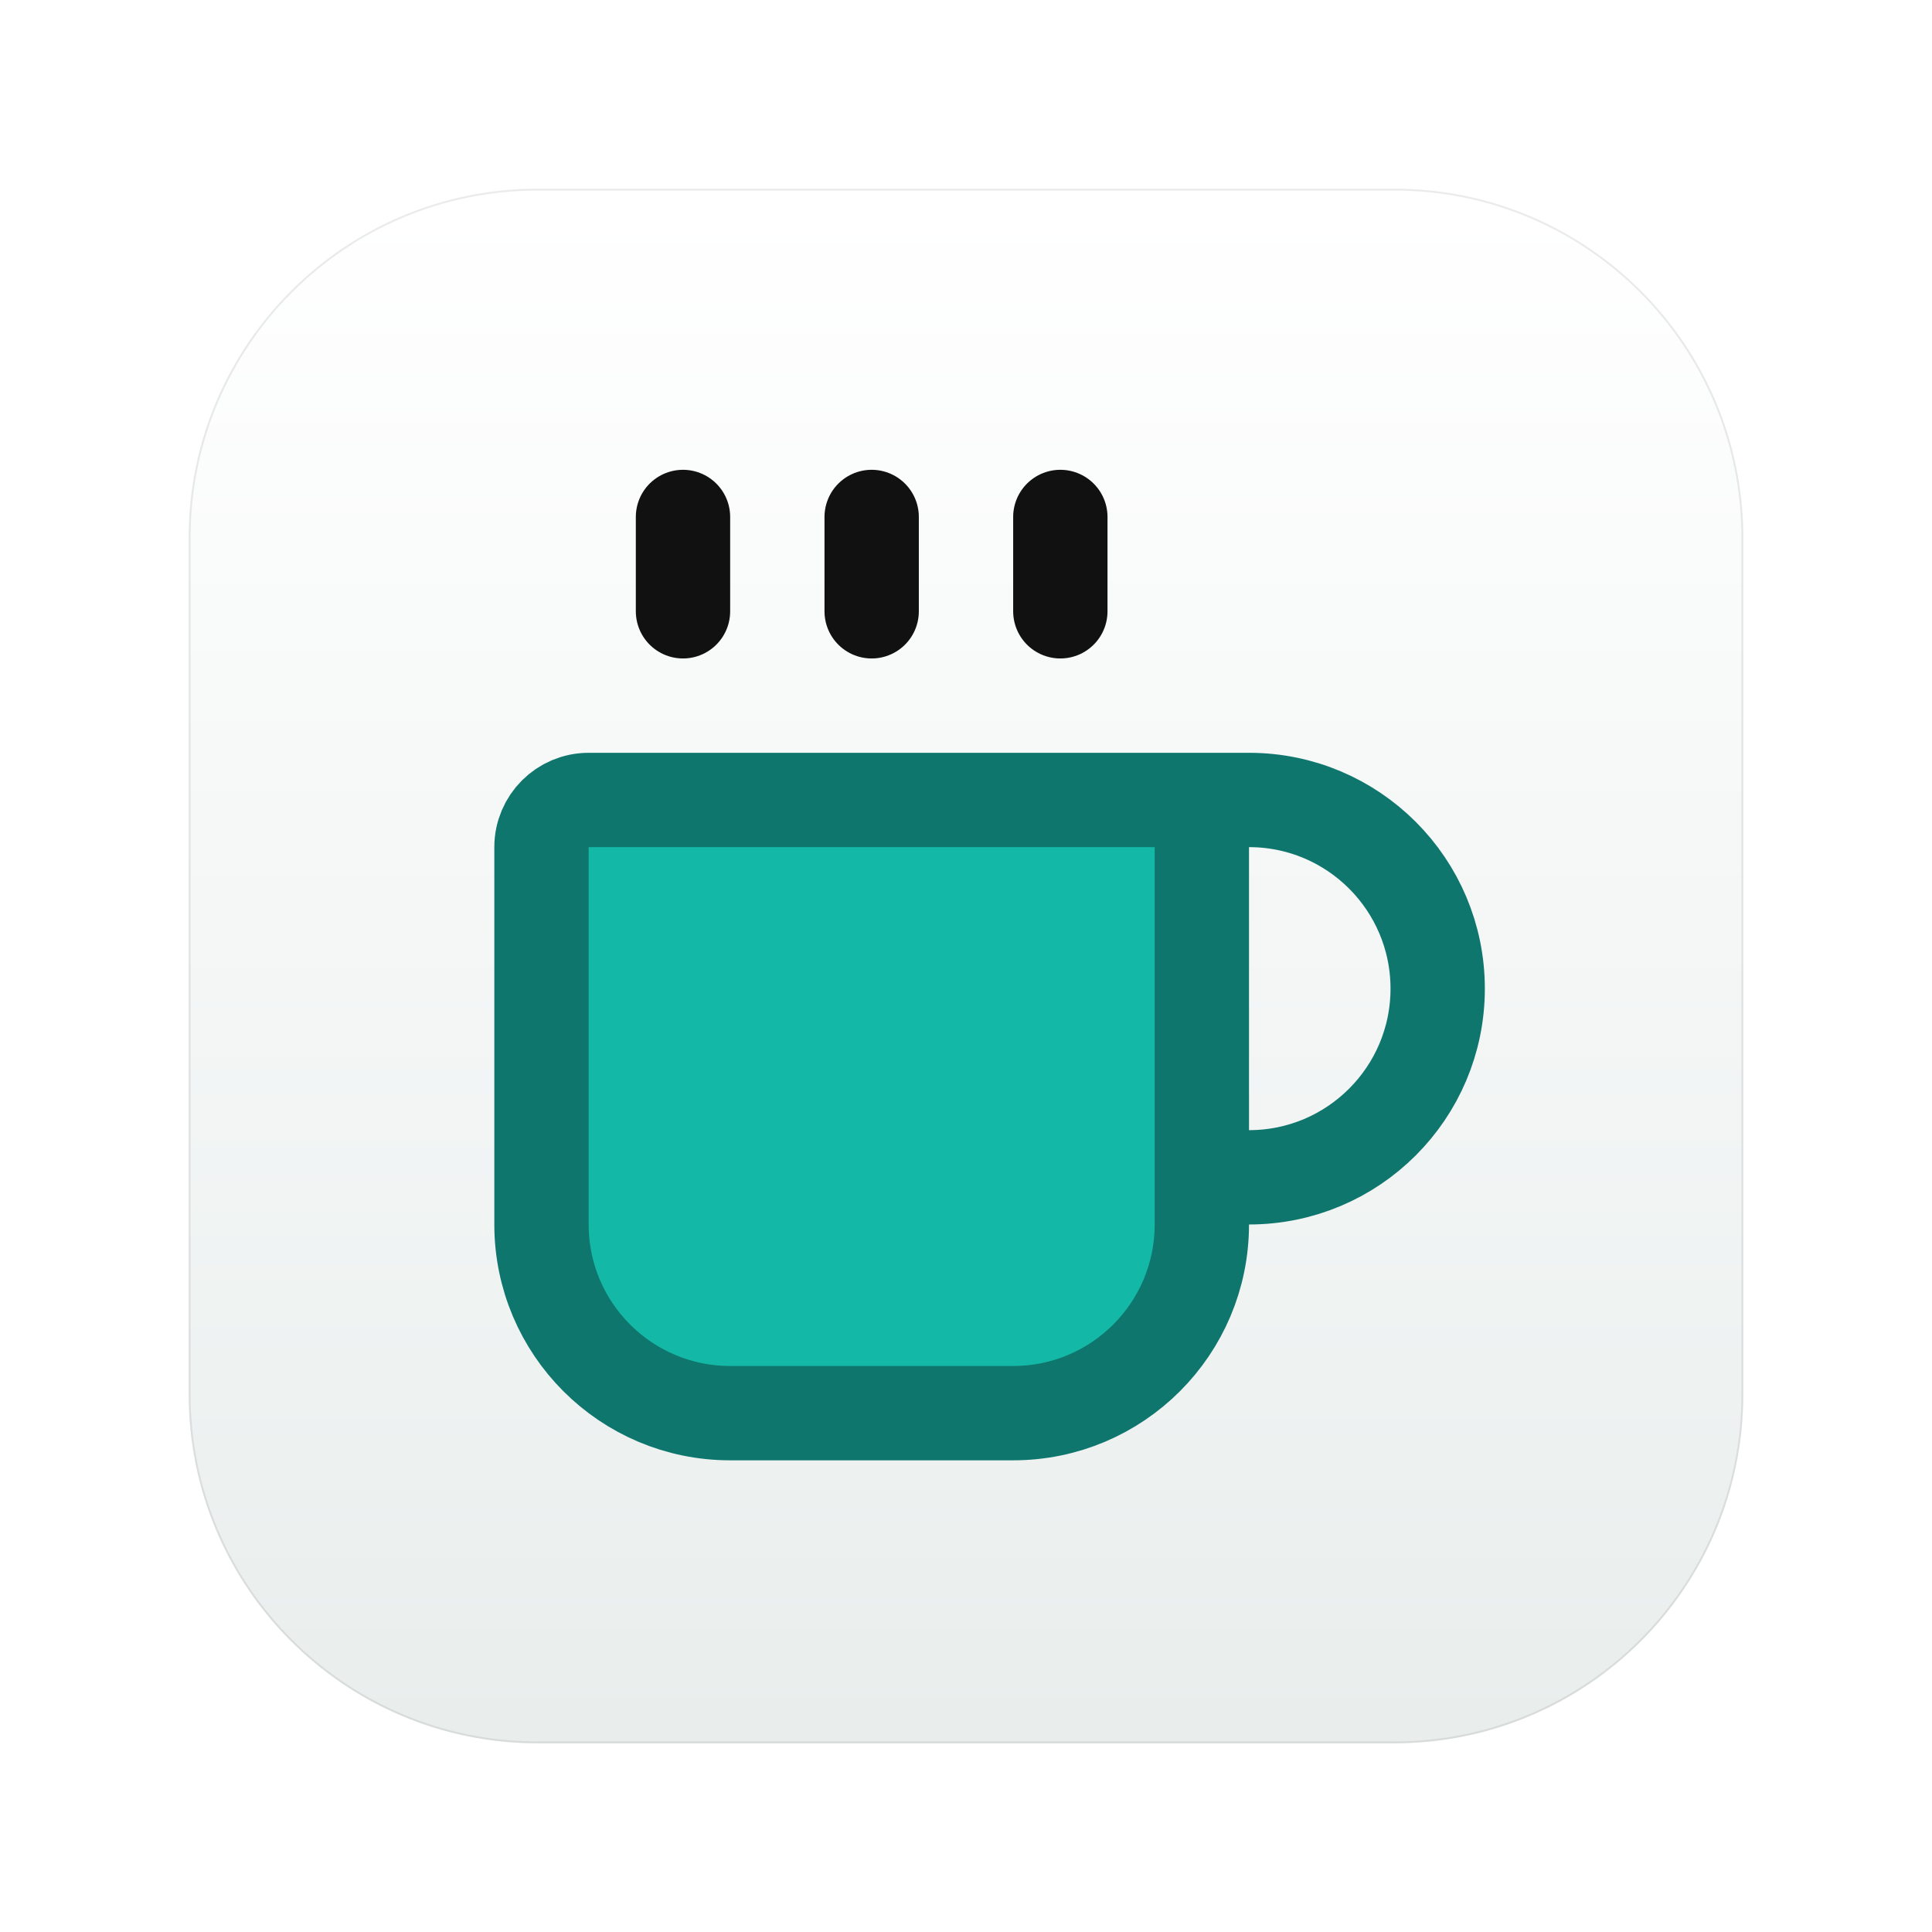
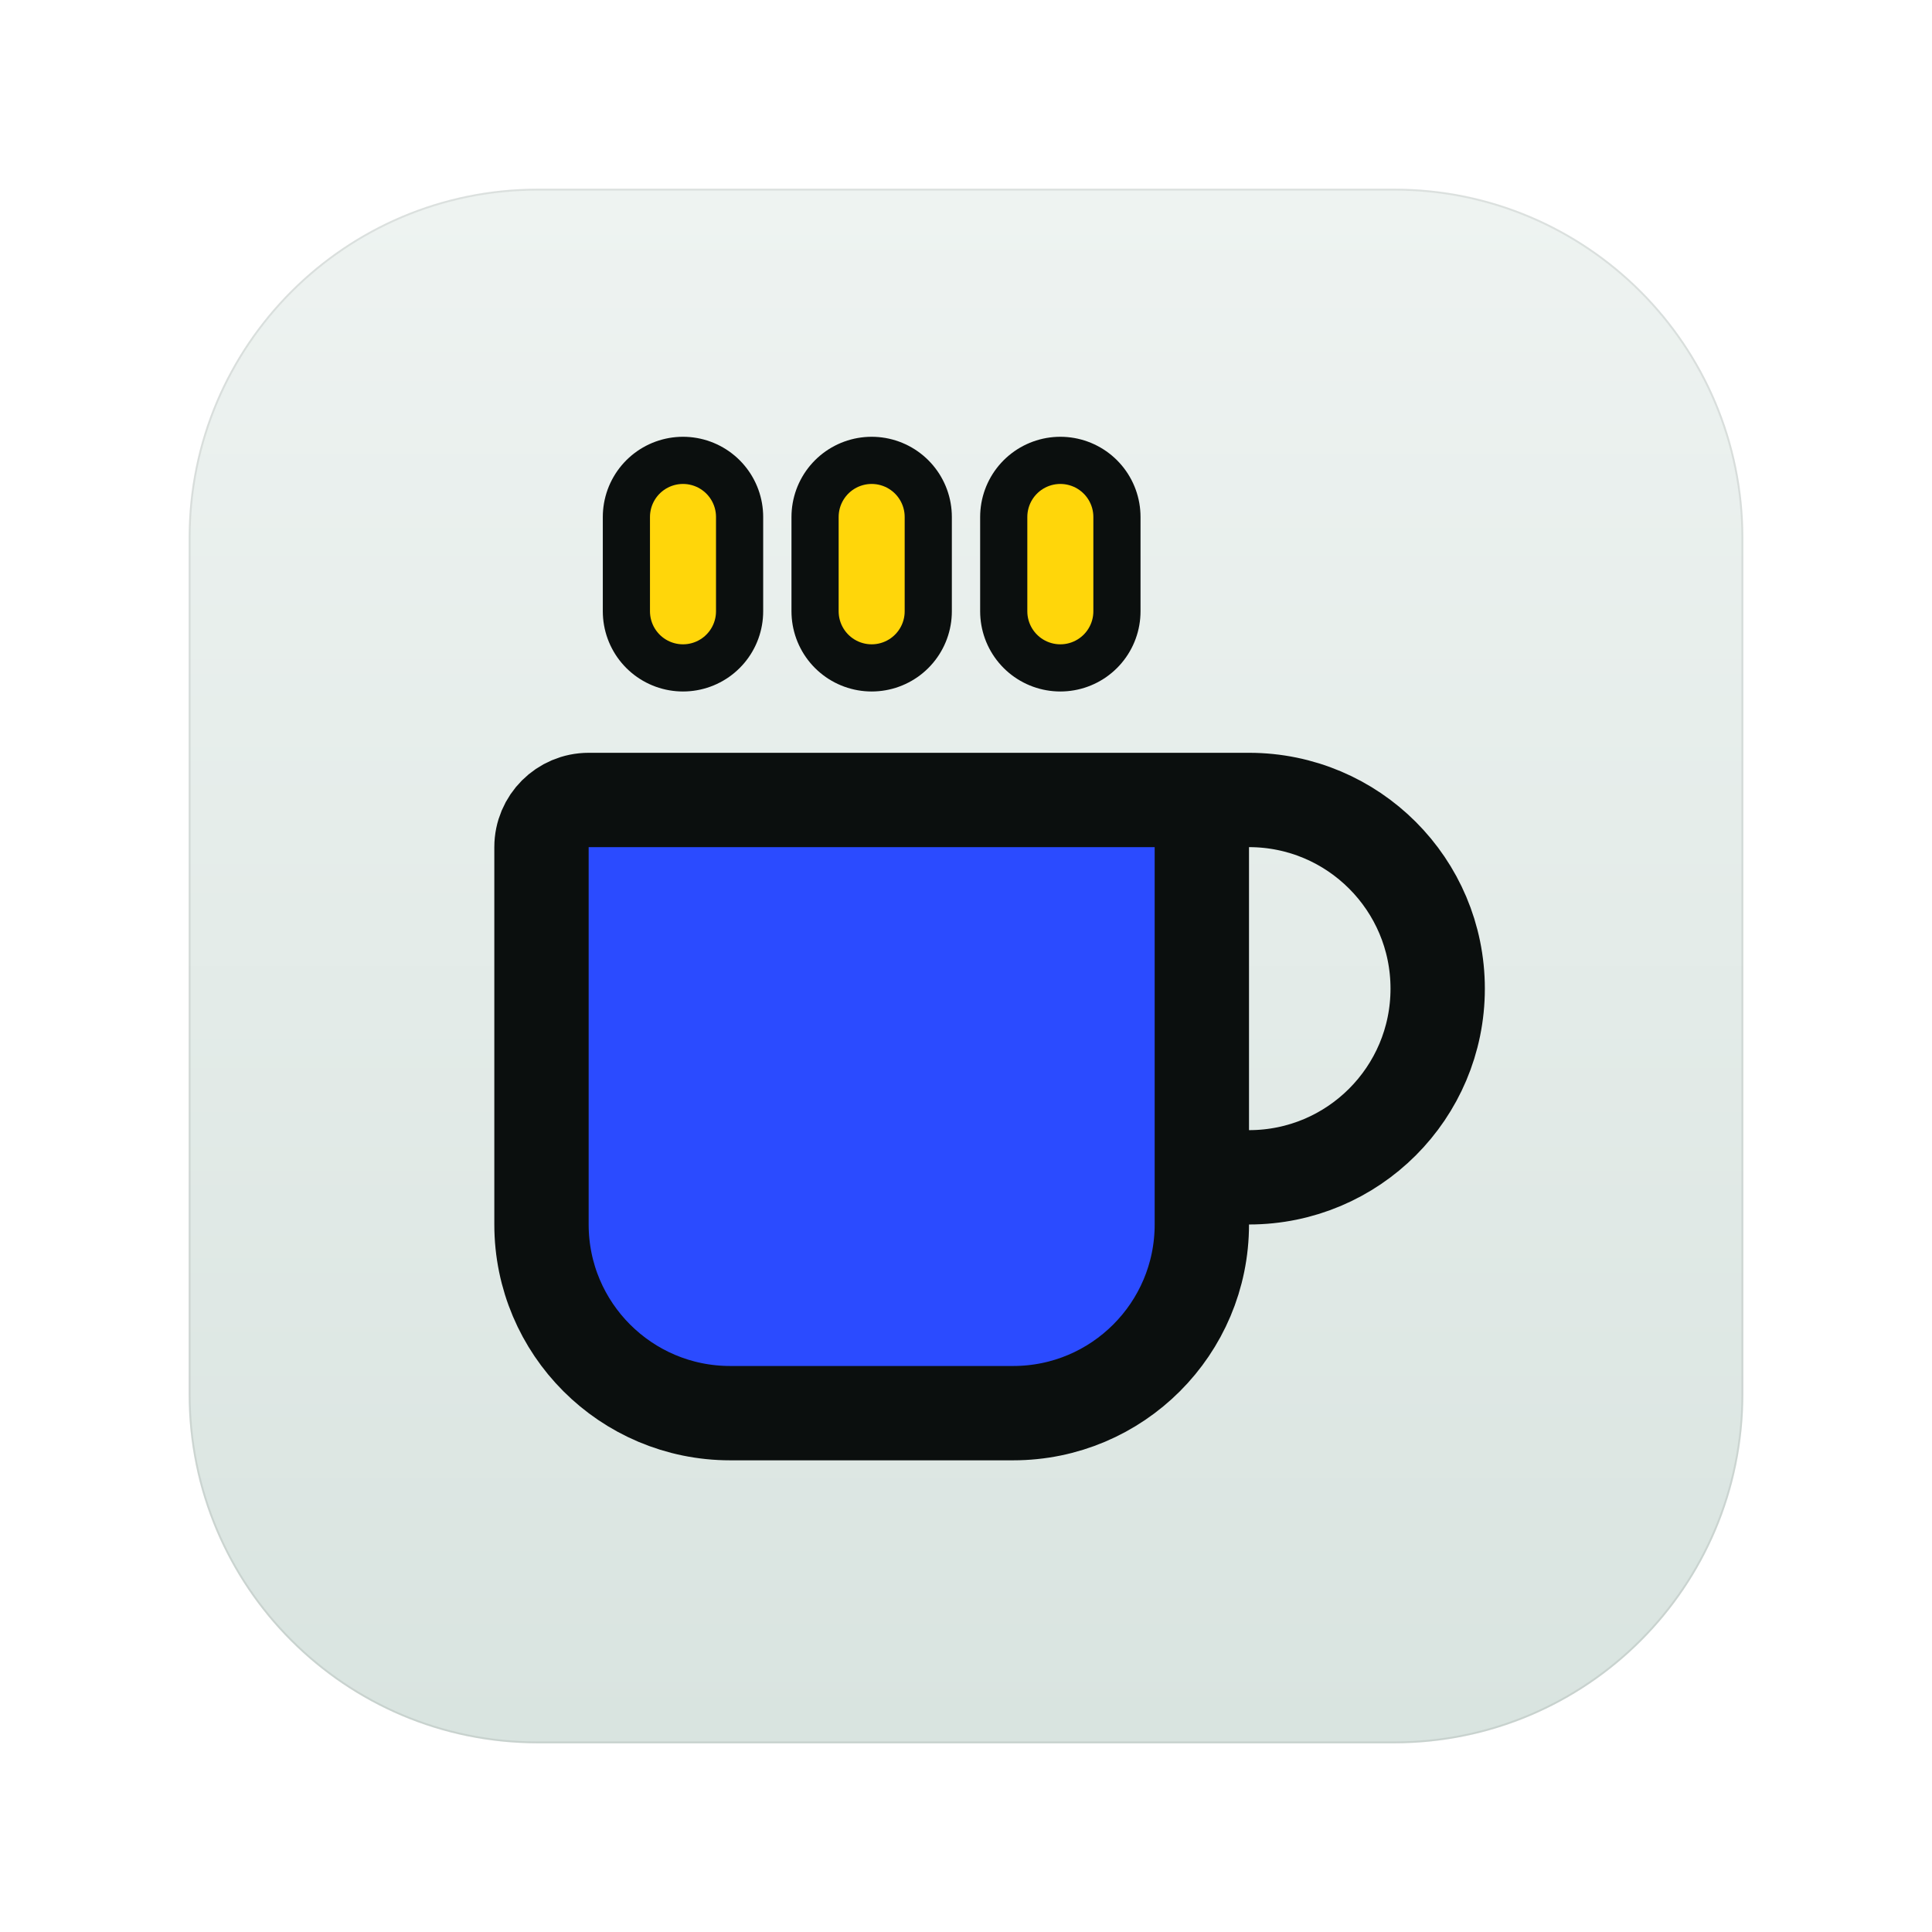
<svg xmlns="http://www.w3.org/2000/svg" viewBox="0 0 1024 1024" width="1024" height="1024">
  <defs>
    <linearGradient id="bg" x1="0" y1="0" x2="0" y2="1">
-       <stop offset="0" stop-color="#FFFFFF" />
-       <stop offset="1" stop-color="#E9EEED" />
+       <stop offset="0" stop-color="#EEF3F1" />
+       <stop offset="1" stop-color="#D9E4E0" />
    </linearGradient>
  </defs>
  <rect x="100" y="100" width="824" height="824" rx="185" fill="url(#bg)" />
  <rect x="100.5" y="100.5" width="823" height="823" rx="184.5" fill="none" stroke="#000000" stroke-opacity="0.08" />
  <g transform="translate(212 224) scale(25)" fill="none" stroke-width="2" stroke-linecap="round" stroke-linejoin="round">
-     <path d="M4 8h12a1 1 0 0 1 1 1v8a4 4 0 0 1-4 4H7a4 4 0 0 1-4-4V9a1 1 0 0 1 1-1z" fill="#14B8A6" />
-     <path d="M16 8a1 1 0 0 1 1 1v8a4 4 0 0 1-4 4H7a4 4 0 0 1-4-4V9a1 1 0 0 1 1-1h14a4 4 0 1 1 0 8h-1" stroke="#0F766E" />
-     <path d="M6 2v2M10 2v2M14 2v2" stroke="#111111" />
+     <path d="M4 8h12a1 1 0 0 1 1 1v8a4 4 0 0 1-4 4H7a4 4 0 0 1-4-4V9a1 1 0 0 1 1-1z" fill="#2B4BFF" />
+     <path d="M16 8a1 1 0 0 1 1 1v8a4 4 0 0 1-4 4H7a4 4 0 0 1-4-4V9a1 1 0 0 1 1-1h14a4 4 0 1 1 0 8h-1" stroke="#0B0F0E" />
+     <path d="M6 2v2M10 2v2M14 2v2" stroke="#0B0F0E" stroke-width="3.4" />
+     <path d="M6 2v2M10 2v2M14 2v2" stroke="#FFD60A" stroke-width="1.4" />
  </g>
</svg>
